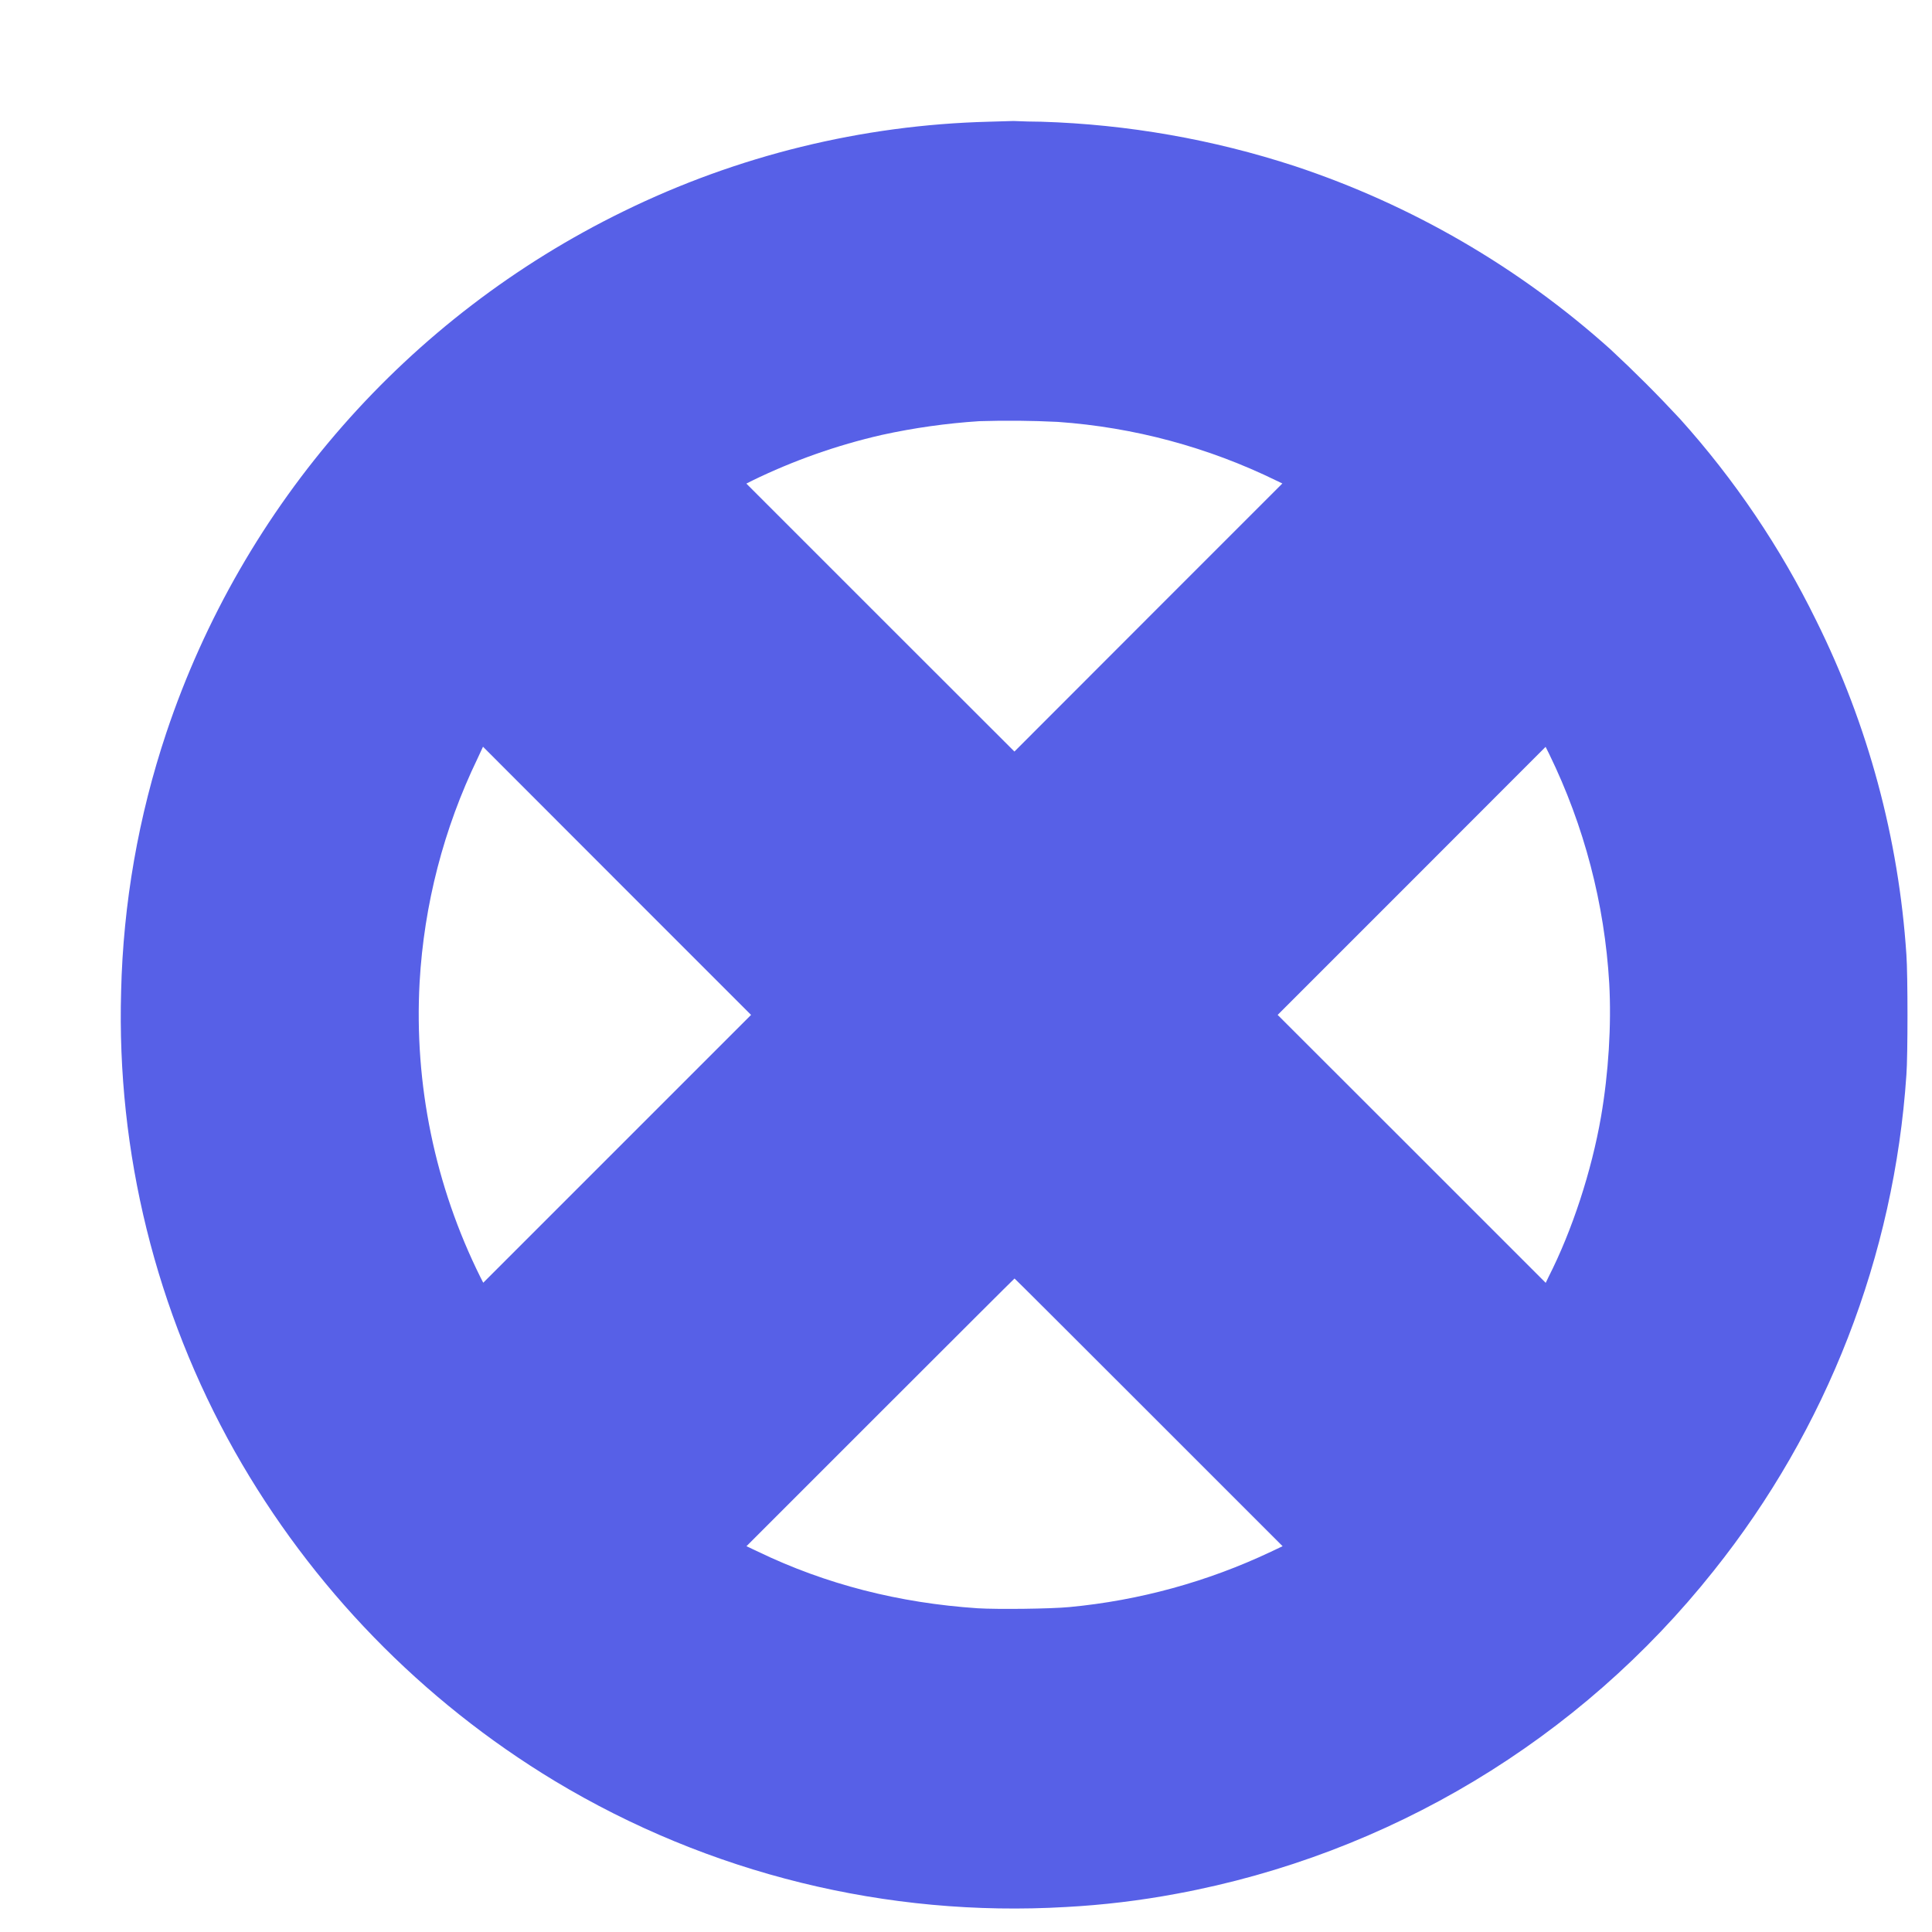
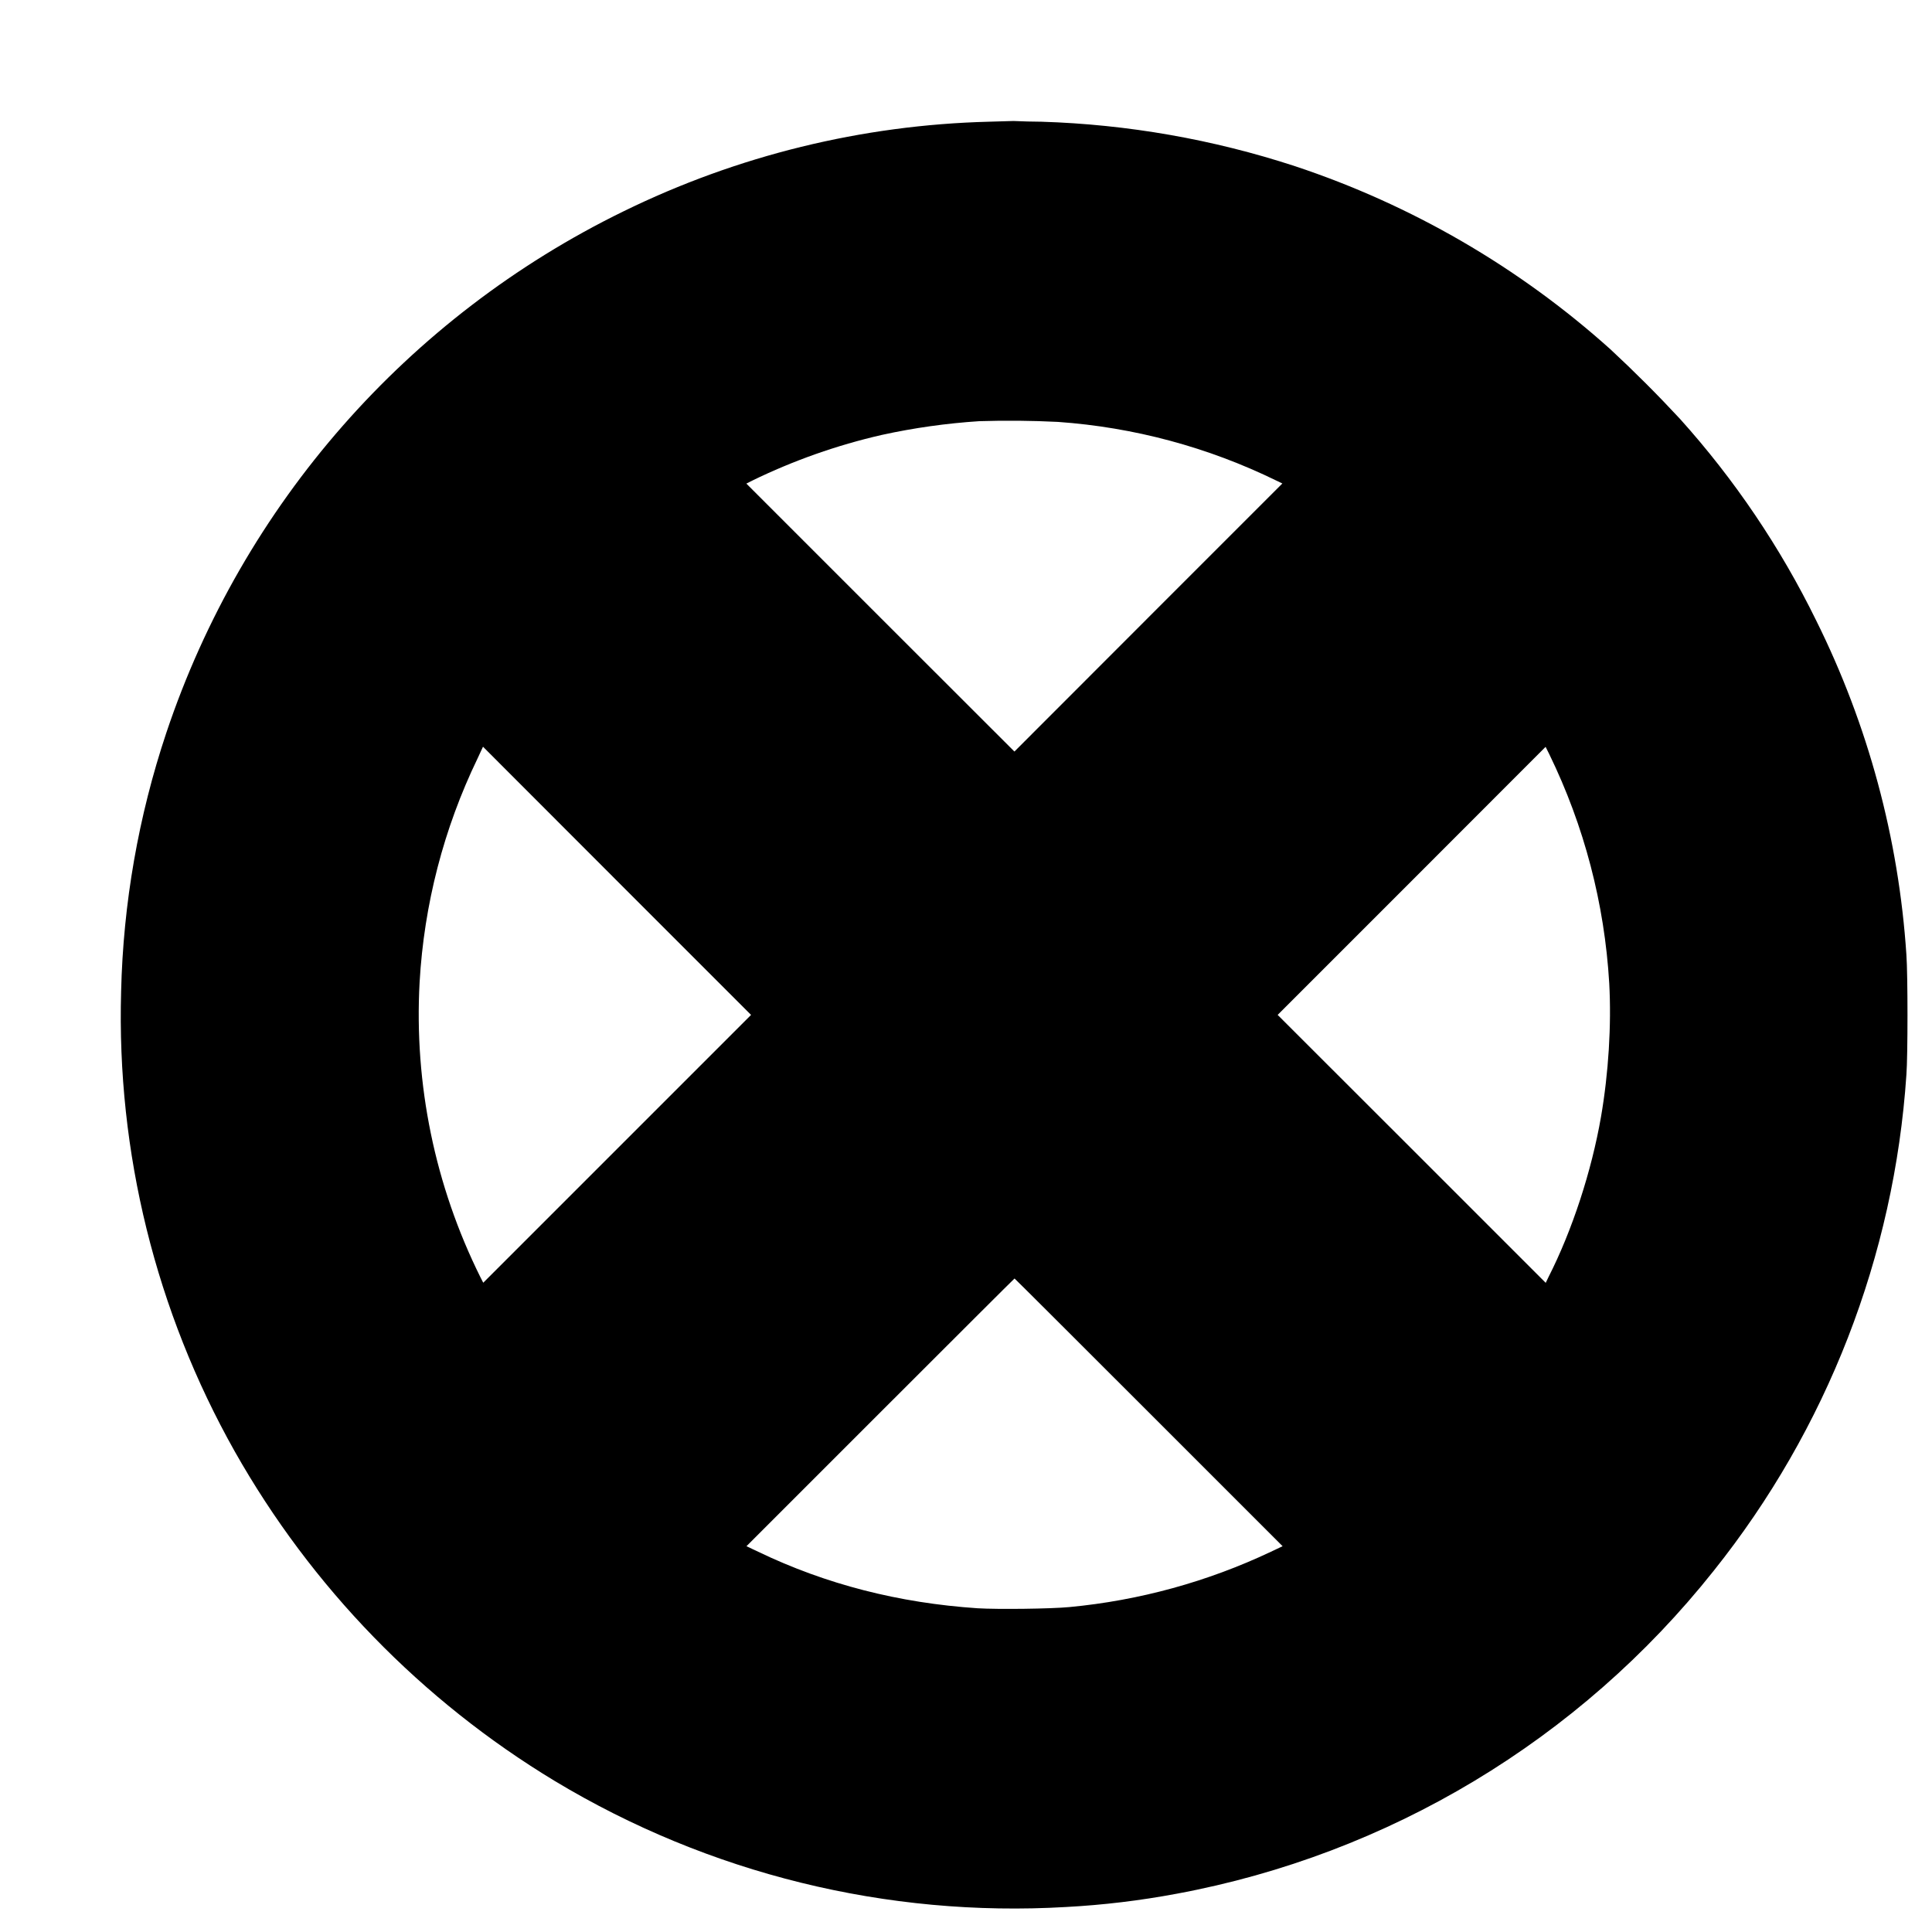
<svg xmlns="http://www.w3.org/2000/svg" fill="none" viewBox="0 0 16 16">
-   <path fill="#5760e7" fill-rule="evenodd" d="m8.393 1.002-.205.006a7.3 7.3 0 0 0-3.024.742 7.43 7.43 0 0 0-3.786 4.317 7.3 7.3 0 0 0-.375 2.145 7.34 7.34 0 0 0 .941 3.808 7.5 7.5 0 0 0 2.653 2.731 7.37 7.37 0 0 0 4.231 1.042 7 7 0 0 0 .917-.11 7.4 7.4 0 0 0 4.446-2.673 7.373 7.373 0 0 0 1.597-4.109c.012-.157.012-.828 0-.994a7.3 7.3 0 0 0-.747-2.768 7.3 7.3 0 0 0-1.128-1.67 11 11 0 0 0-.577-.577 7.4 7.4 0 0 0-2.612-1.516 7.5 7.5 0 0 0-2.099-.368 6 6 0 0 1-.232-.006M8.11 3.488a5.4 5.4 0 0 0-.808.114 5 5 0 0 0-1.074.379l-.047.024 1.11 1.11 1.11 1.109 1.109-1.11 1.11-1.11-.048-.023a4.9 4.9 0 0 0-1.811-.487 8 8 0 0 0-.651-.006M3.955 6.281a4.9 4.9 0 0 0-.48 1.854 4.886 4.886 0 0 0 .503 2.441l.024.047 1.11-1.11L6.22 8.405l-1.11-1.11L4 6.184zm7.736 1.014-1.11 1.11 1.11 1.109 1.11 1.11.023-.048c.196-.385.357-.878.435-1.328.062-.36.087-.758.068-1.105a5 5 0 0 0-.497-1.898l-.03-.06zM7.29 11.697l-1.108 1.108.097.046c.562.27 1.164.424 1.817.468.165.01.606.005.761-.01a5 5 0 0 0 1.668-.458l.097-.046-1.108-1.108c-.61-.61-1.11-1.109-1.112-1.109s-.502.499-1.112 1.109" clip-rule="evenodd" />
+   <path fill="currentColor" fill-rule="evenodd" d="m8.393 1.002-.205.006a7.3 7.3 0 0 0-3.024.742 7.43 7.43 0 0 0-3.786 4.317 7.3 7.3 0 0 0-.375 2.145 7.34 7.34 0 0 0 .941 3.808 7.5 7.5 0 0 0 2.653 2.731 7.37 7.37 0 0 0 4.231 1.042 7 7 0 0 0 .917-.11 7.4 7.4 0 0 0 4.446-2.673 7.373 7.373 0 0 0 1.597-4.109c.012-.157.012-.828 0-.994a7.3 7.3 0 0 0-.747-2.768 7.3 7.3 0 0 0-1.128-1.67 11 11 0 0 0-.577-.577 7.4 7.4 0 0 0-2.612-1.516 7.5 7.5 0 0 0-2.099-.368 6 6 0 0 1-.232-.006M8.11 3.488a5.4 5.4 0 0 0-.808.114 5 5 0 0 0-1.074.379l-.047.024 1.11 1.11 1.11 1.109 1.109-1.11 1.11-1.11-.048-.023a4.9 4.9 0 0 0-1.811-.487 8 8 0 0 0-.651-.006M3.955 6.281a4.9 4.9 0 0 0-.48 1.854 4.886 4.886 0 0 0 .503 2.441l.024.047 1.11-1.11L6.22 8.405l-1.11-1.11L4 6.184zm7.736 1.014-1.11 1.11 1.11 1.109 1.11 1.11.023-.048c.196-.385.357-.878.435-1.328.062-.36.087-.758.068-1.105a5 5 0 0 0-.497-1.898l-.03-.06zM7.29 11.697l-1.108 1.108.097.046c.562.27 1.164.424 1.817.468.165.01.606.005.761-.01a5 5 0 0 0 1.668-.458l.097-.046-1.108-1.108c-.61-.61-1.11-1.109-1.112-1.109s-.502.499-1.112 1.109" clip-rule="evenodd" />
</svg>
